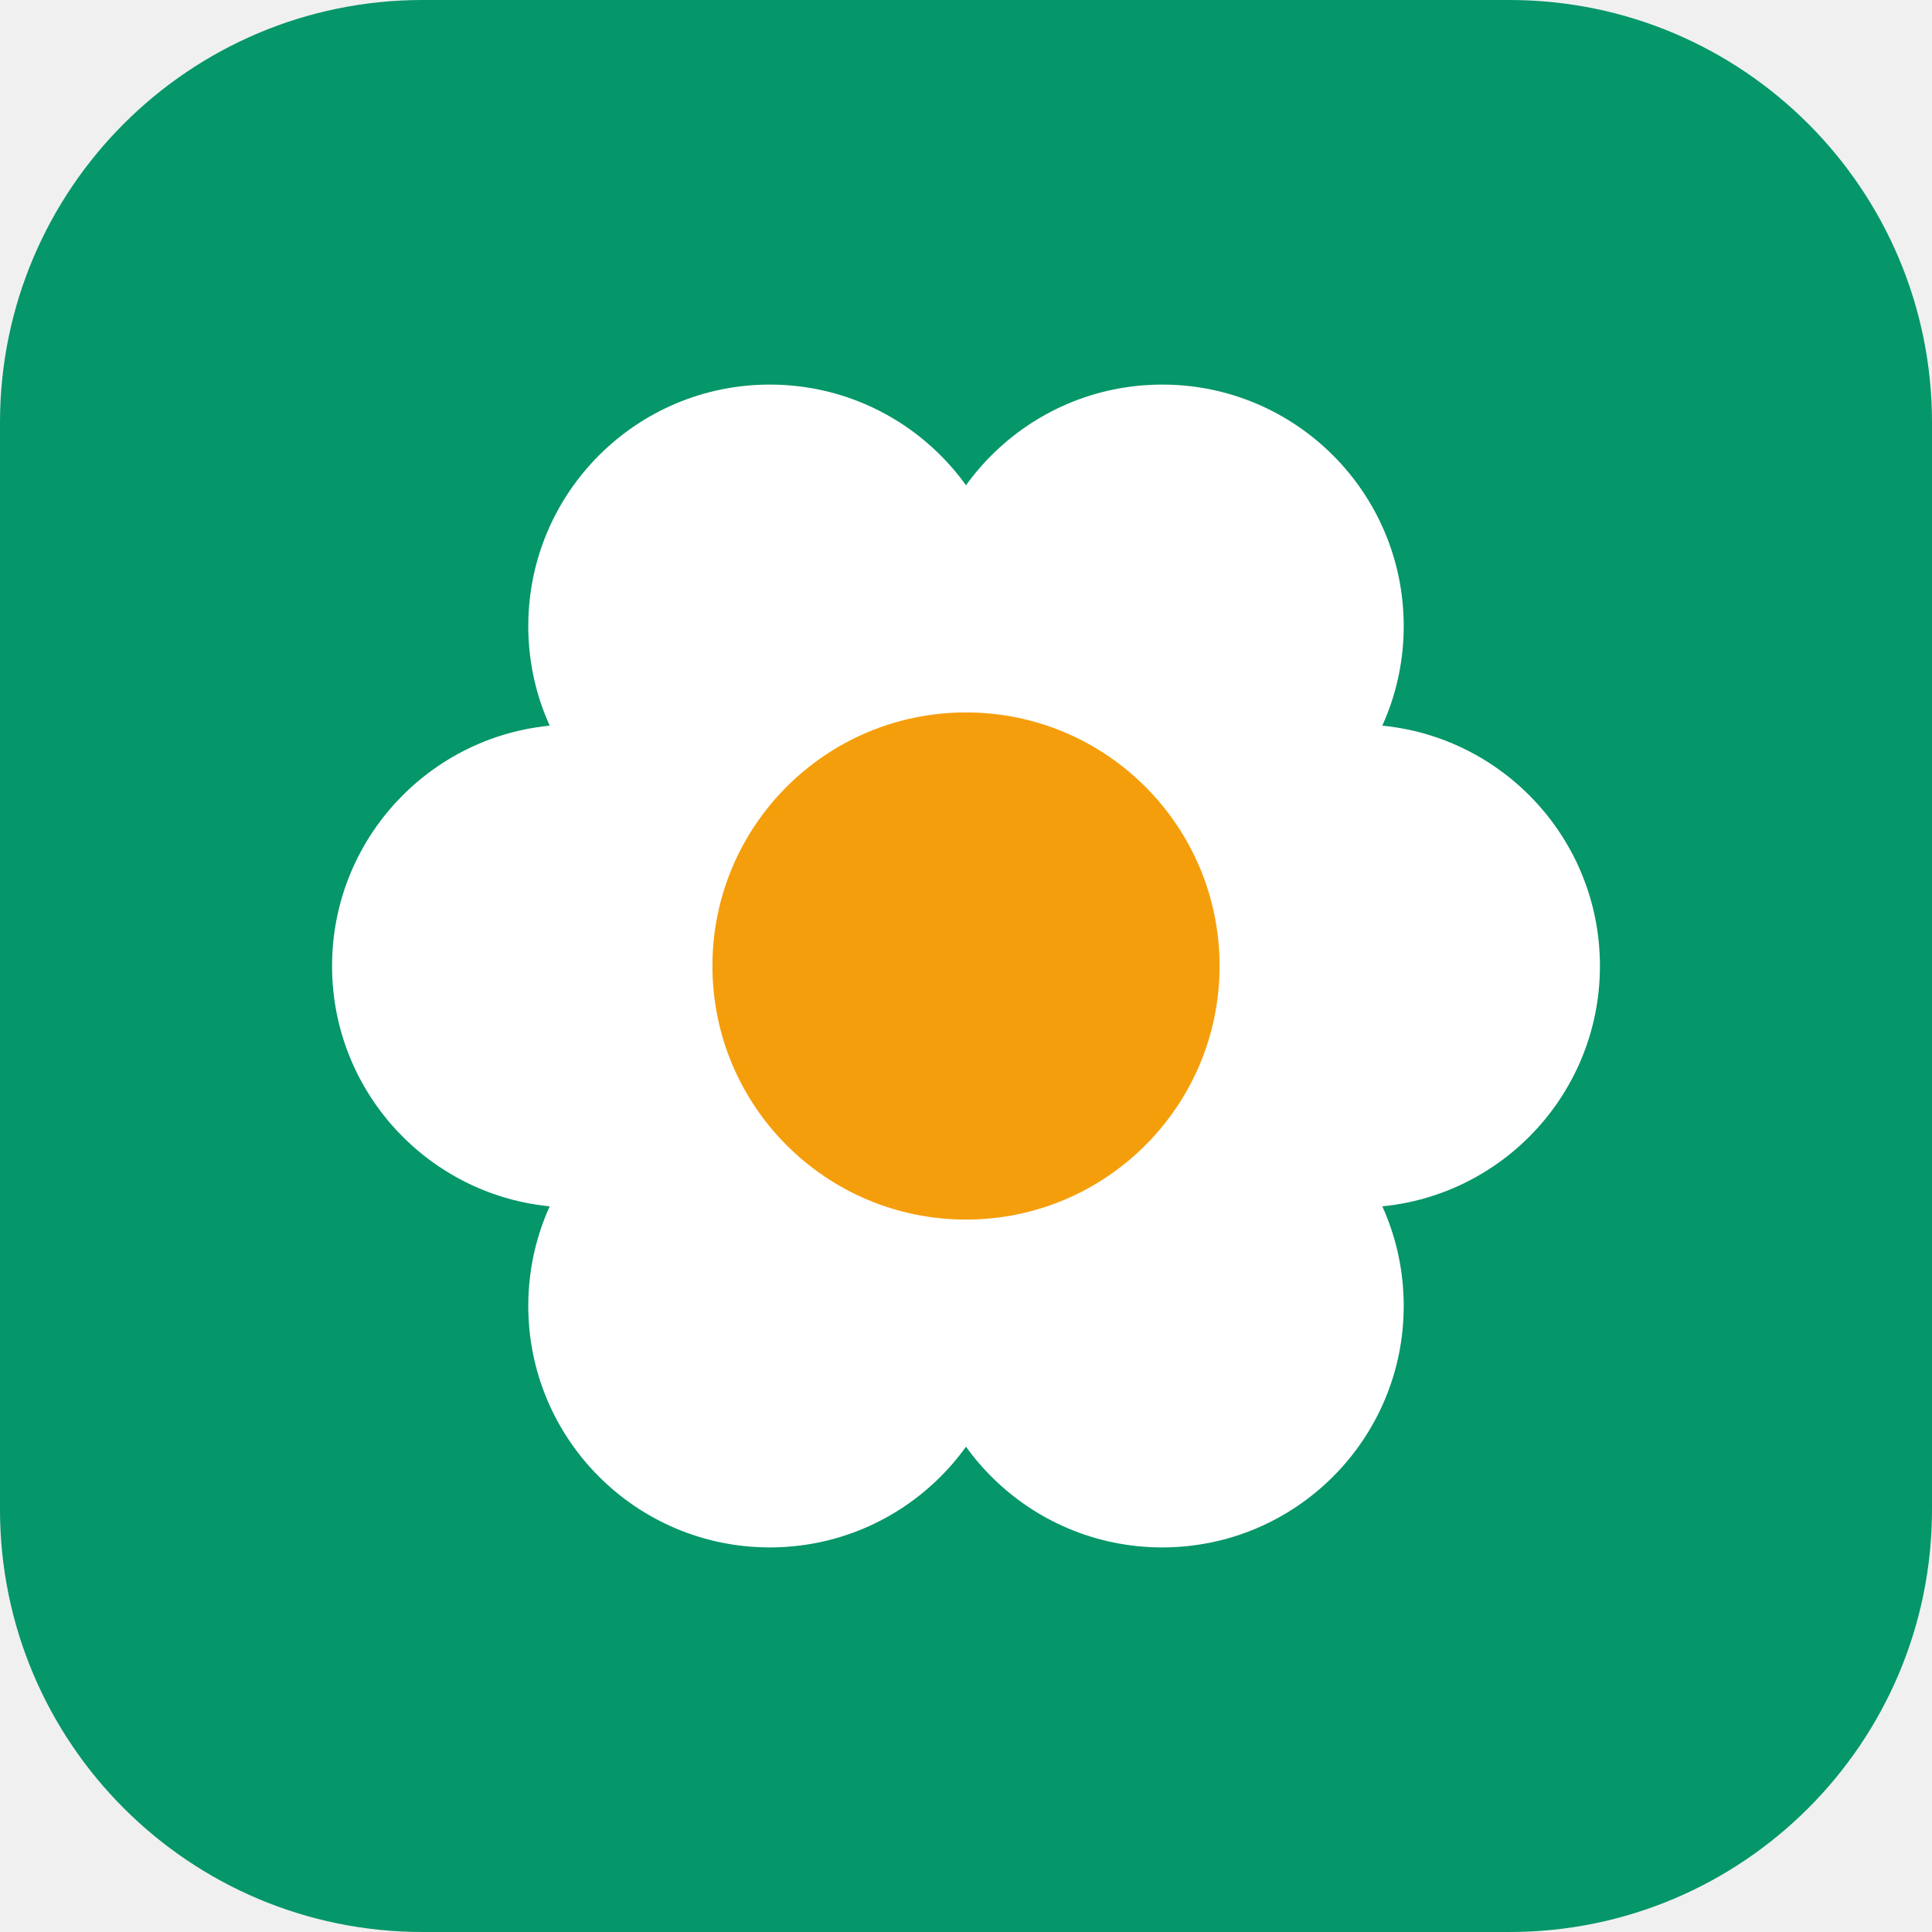
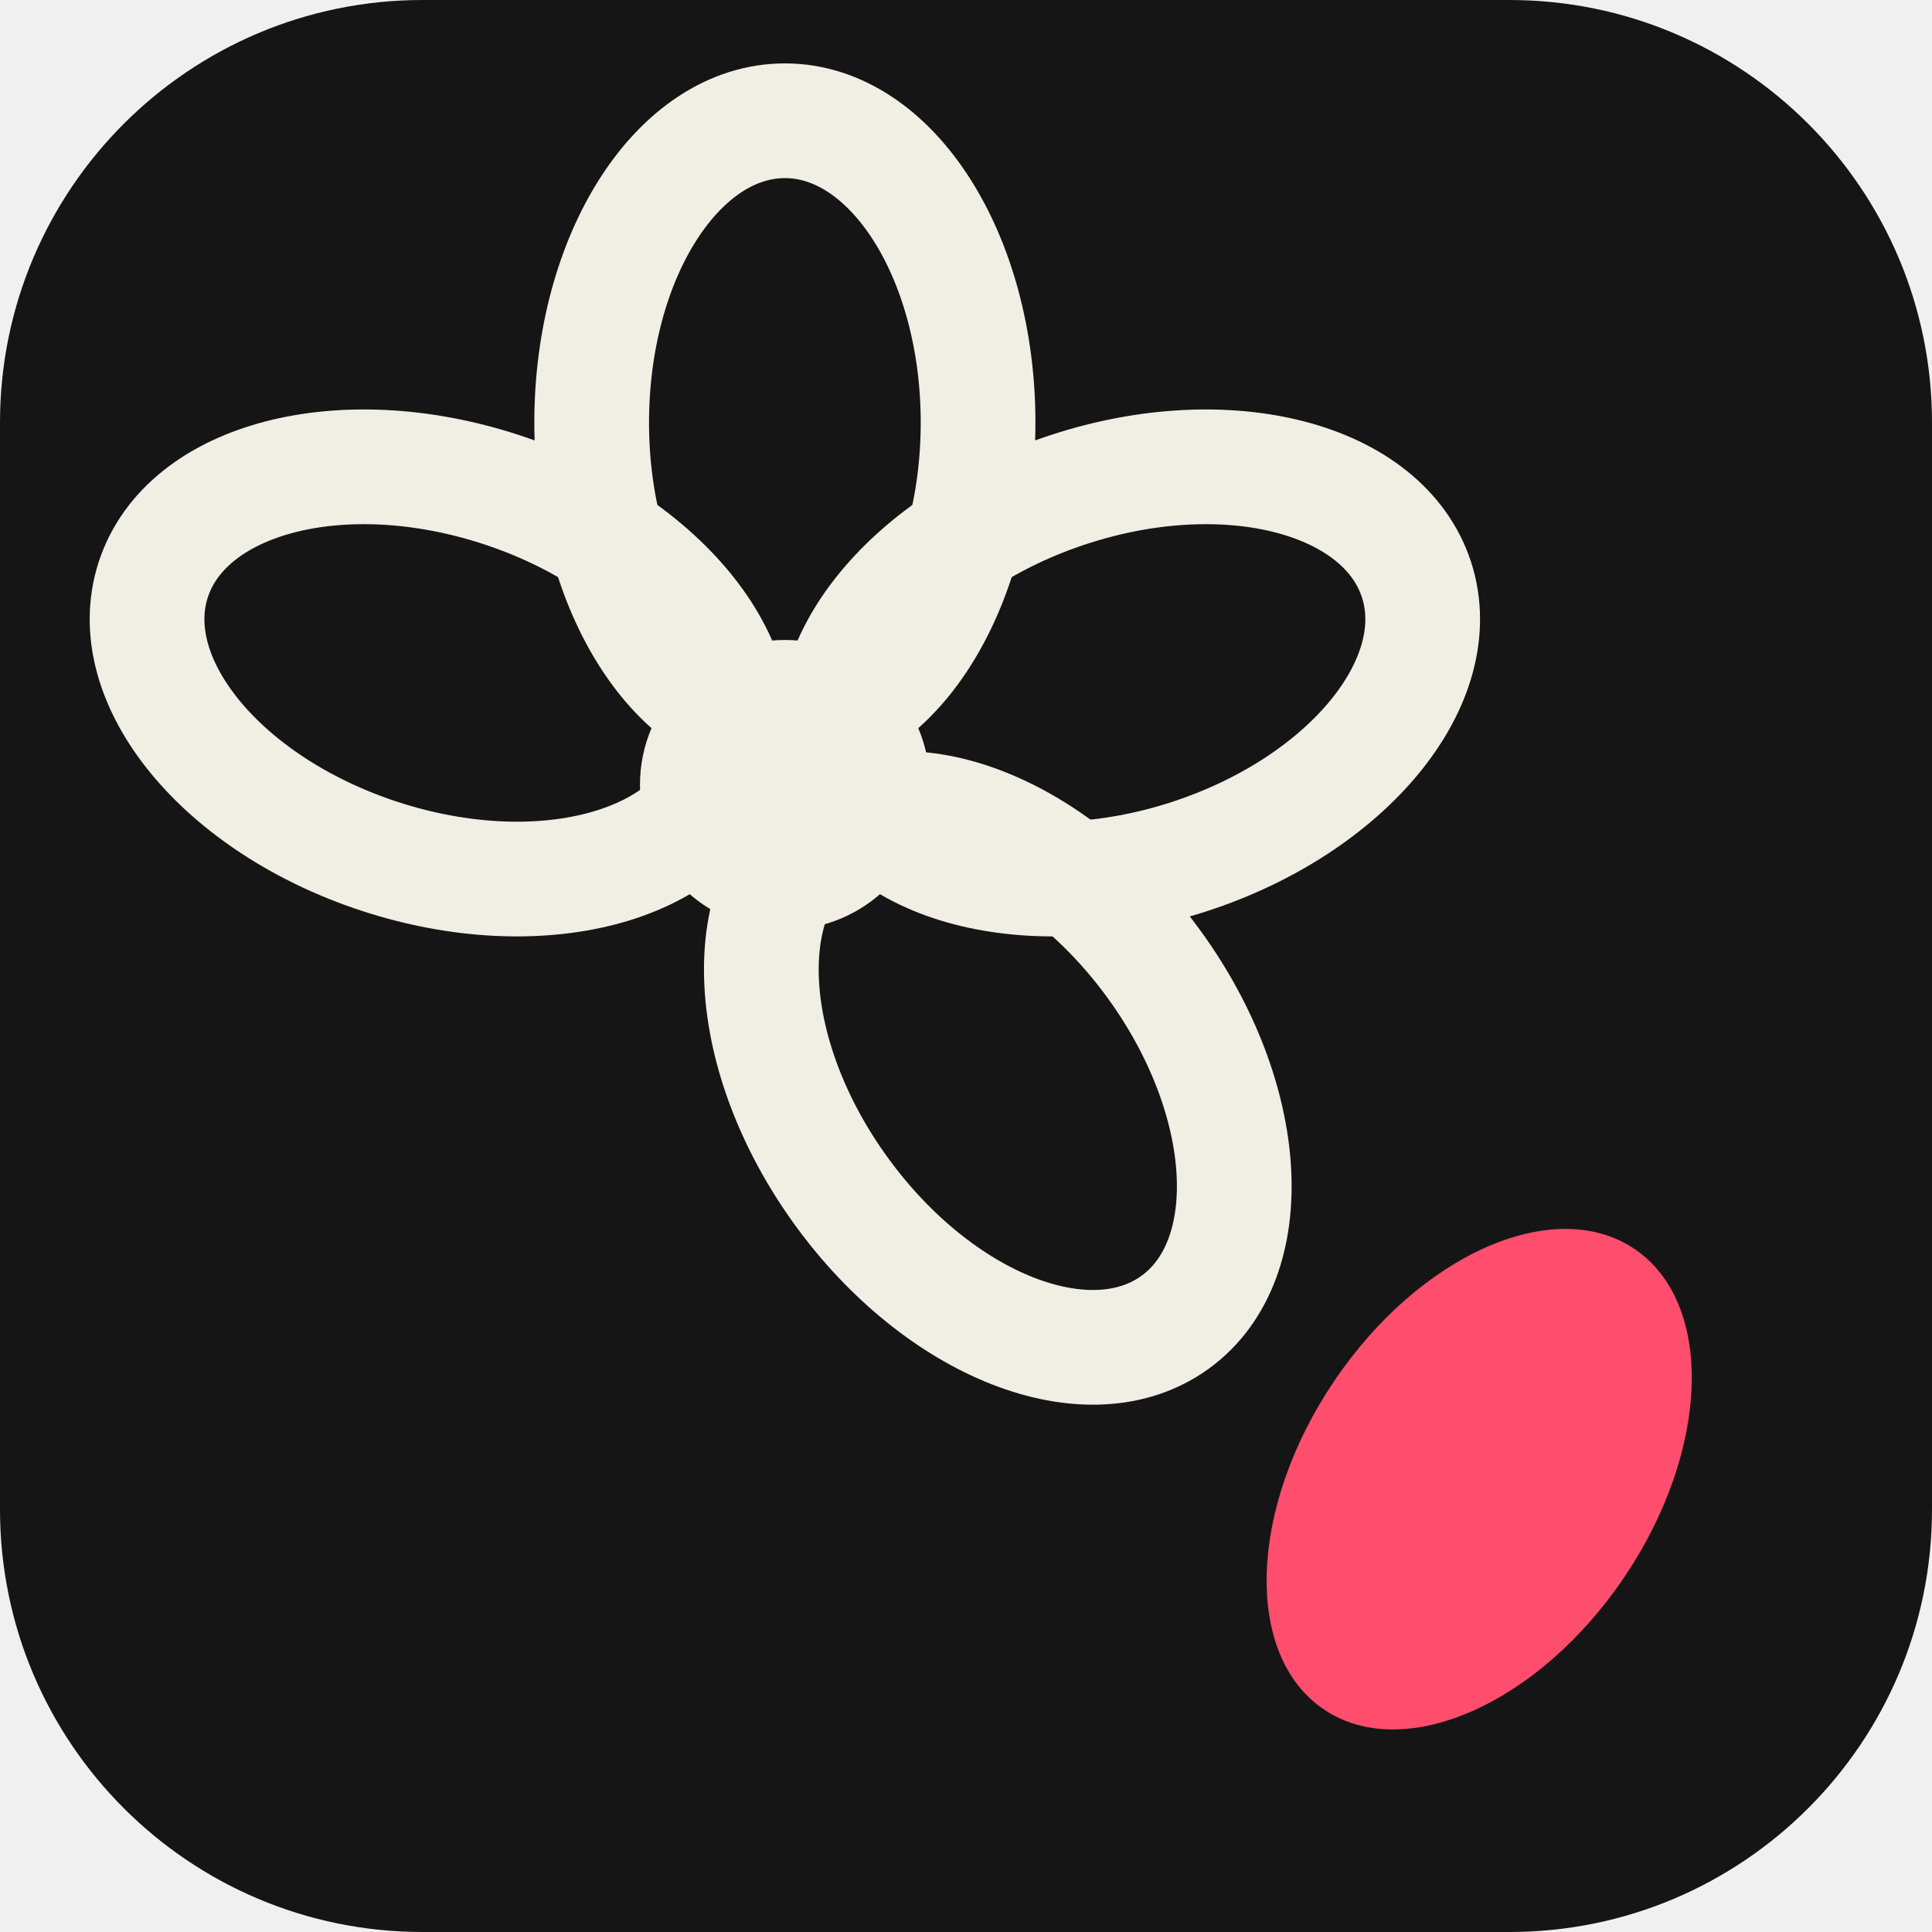
<svg xmlns="http://www.w3.org/2000/svg" viewBox="0 0 32 32">
-   <rect width="32" height="32" rx="7" fill="#059669" />
-   <g fill="#ffffff">
-     <circle cx="22.5" cy="16" r="4" />
-     <circle cx="19.25" cy="10.37" r="4" />
-     <circle cx="12.75" cy="10.37" r="4" />
-     <circle cx="9.5" cy="16" r="4" />
-     <circle cx="12.75" cy="21.63" r="4" />
-     <circle cx="19.25" cy="21.63" r="4" />
+   <rect width="32" height="32" rx="7" fill="#151516" />
+   <g transform="translate(13 13)">
+     <g fill="none" stroke="#f1eee4" stroke-width="1.9" stroke-linejoin="round">
+       <ellipse cx="0" cy="-6" rx="3.2" ry="5" />
+       <ellipse cx="0" cy="-6" rx="3.2" ry="5" transform="rotate(72)" />
+       <ellipse cx="0" cy="-6" rx="3.2" ry="5" transform="rotate(144)" />
+       <ellipse cx="0" cy="-6" rx="3.2" ry="5" transform="rotate(288)" />
+     </g>
+     <circle r="2.4" fill="#f1eee4" />
  </g>
-   <circle cx="16" cy="16" r="4.2" fill="#f59e0b" />
+   <ellipse cx="24.5" cy="24.5" rx="2.9" ry="4.6" fill="#ff4d6d" transform="rotate(34 24.5 24.5)" />
</svg>
